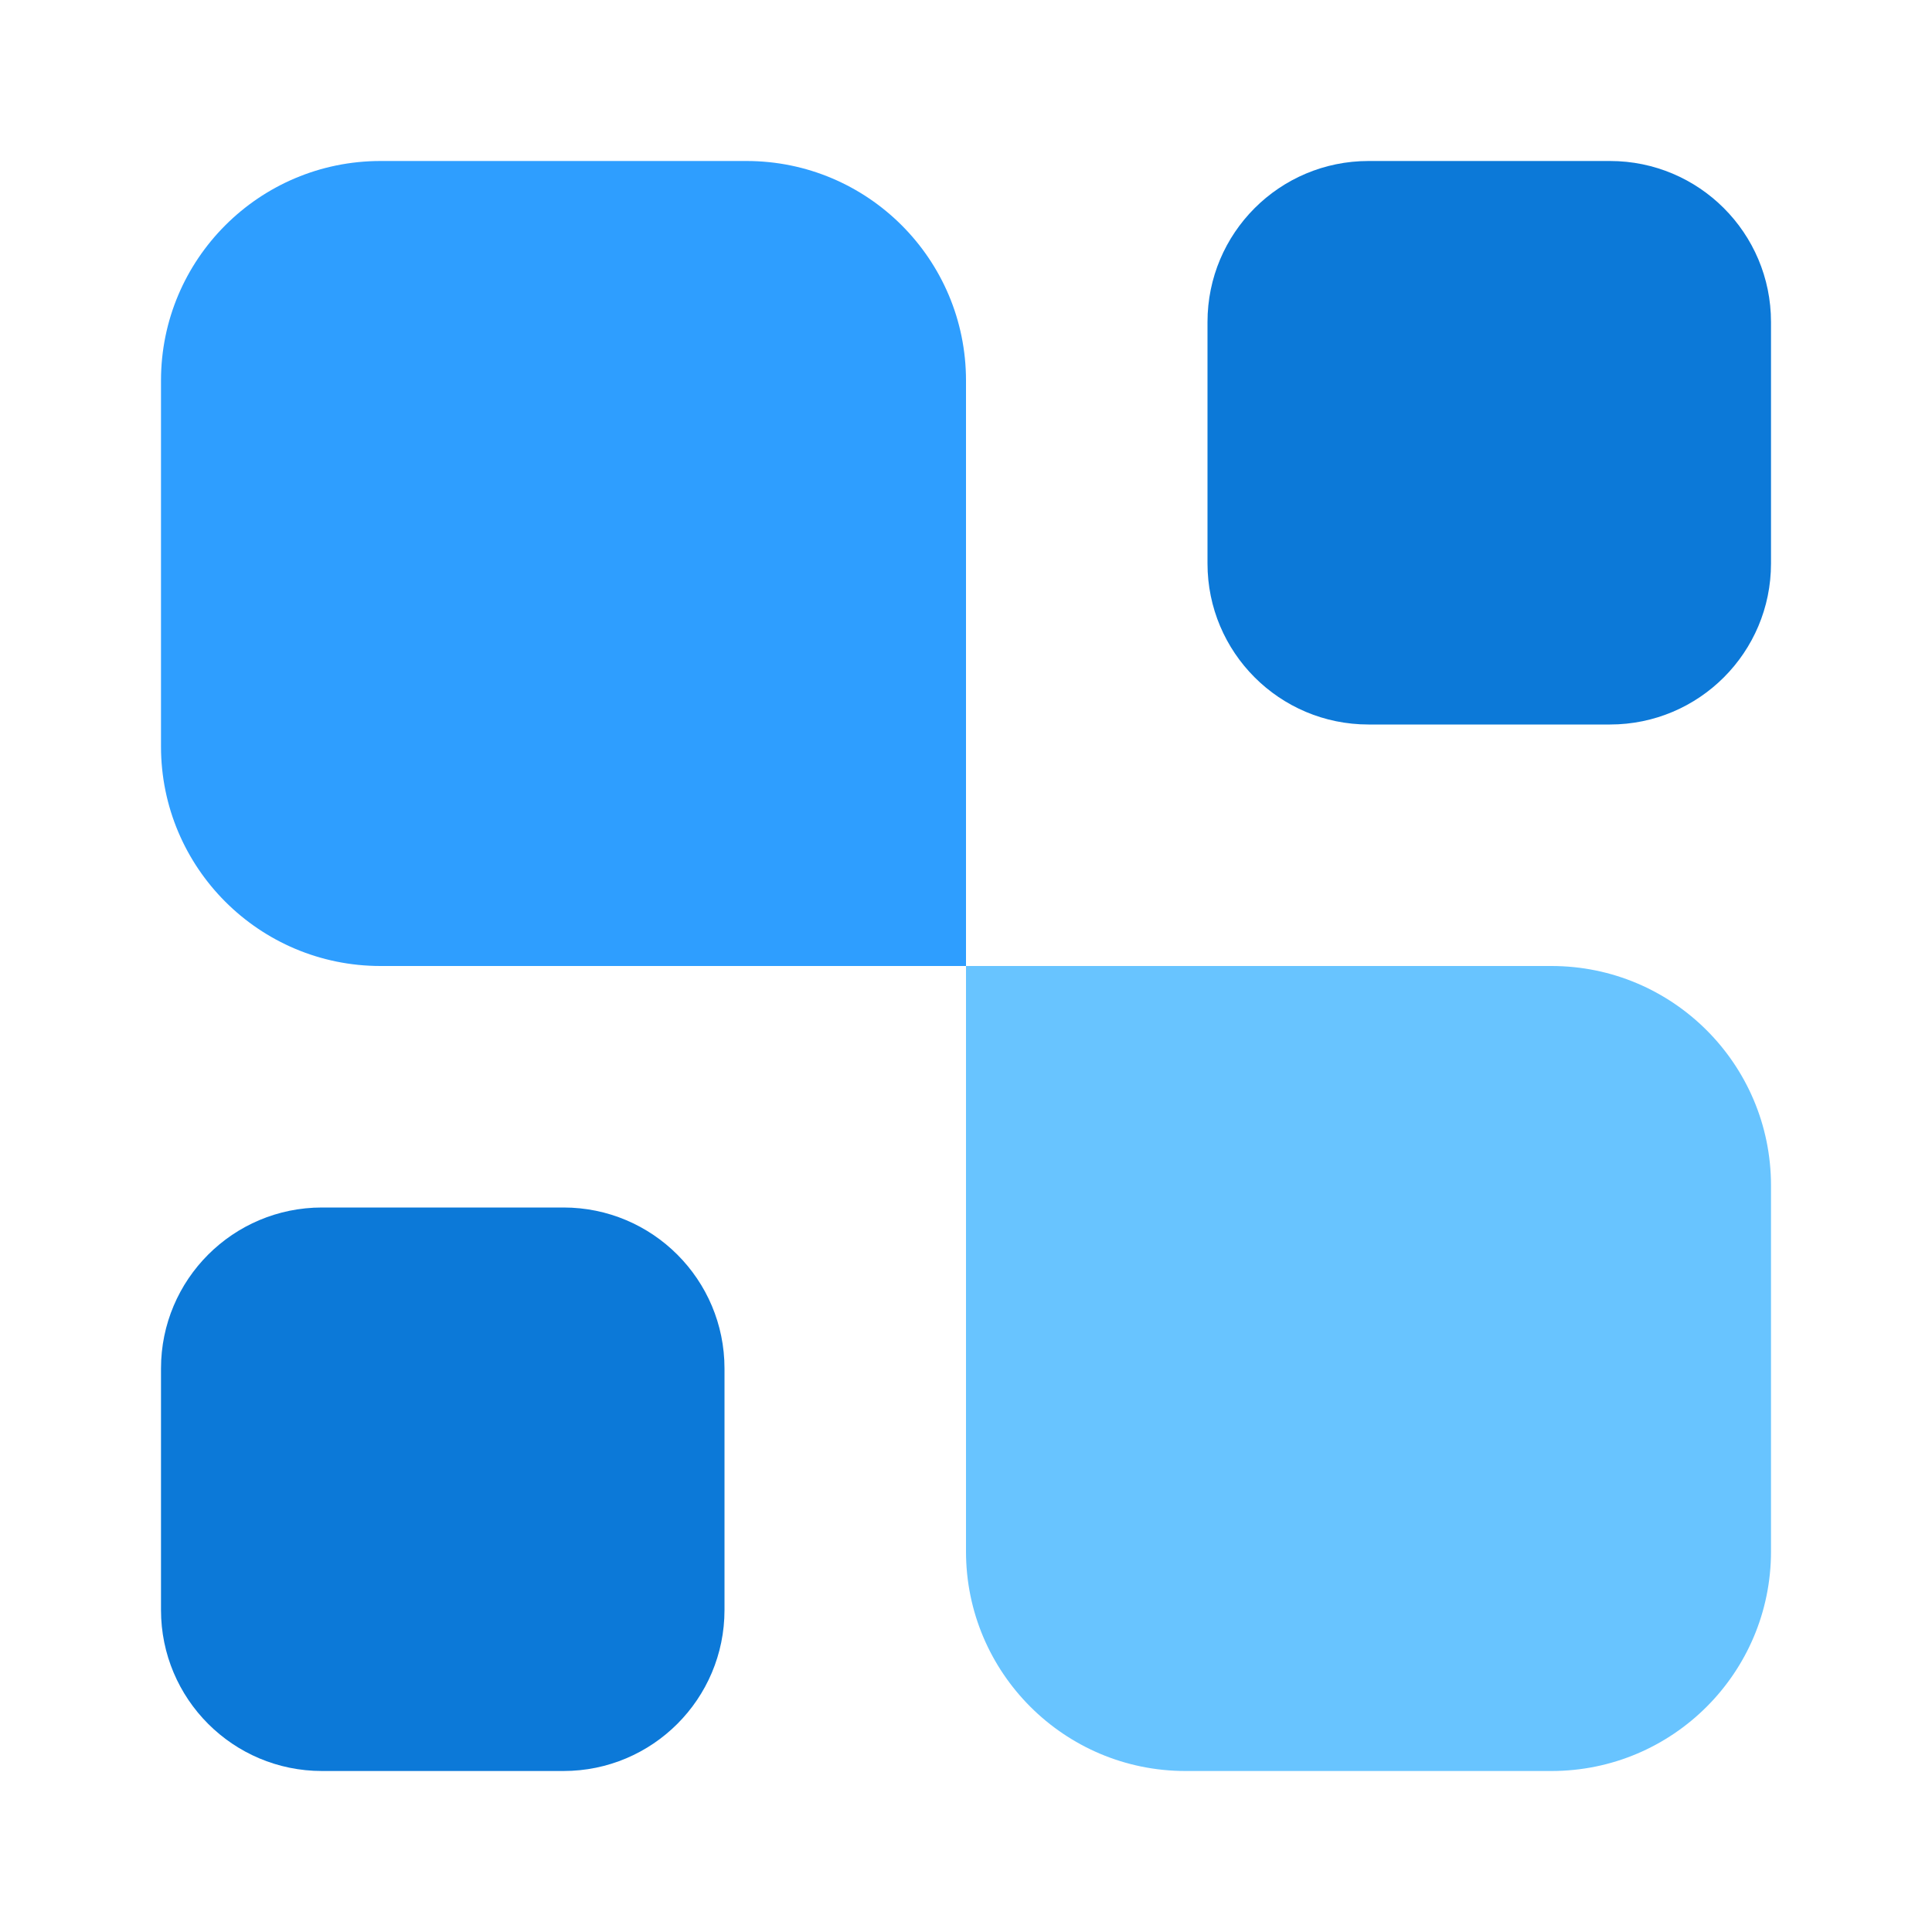
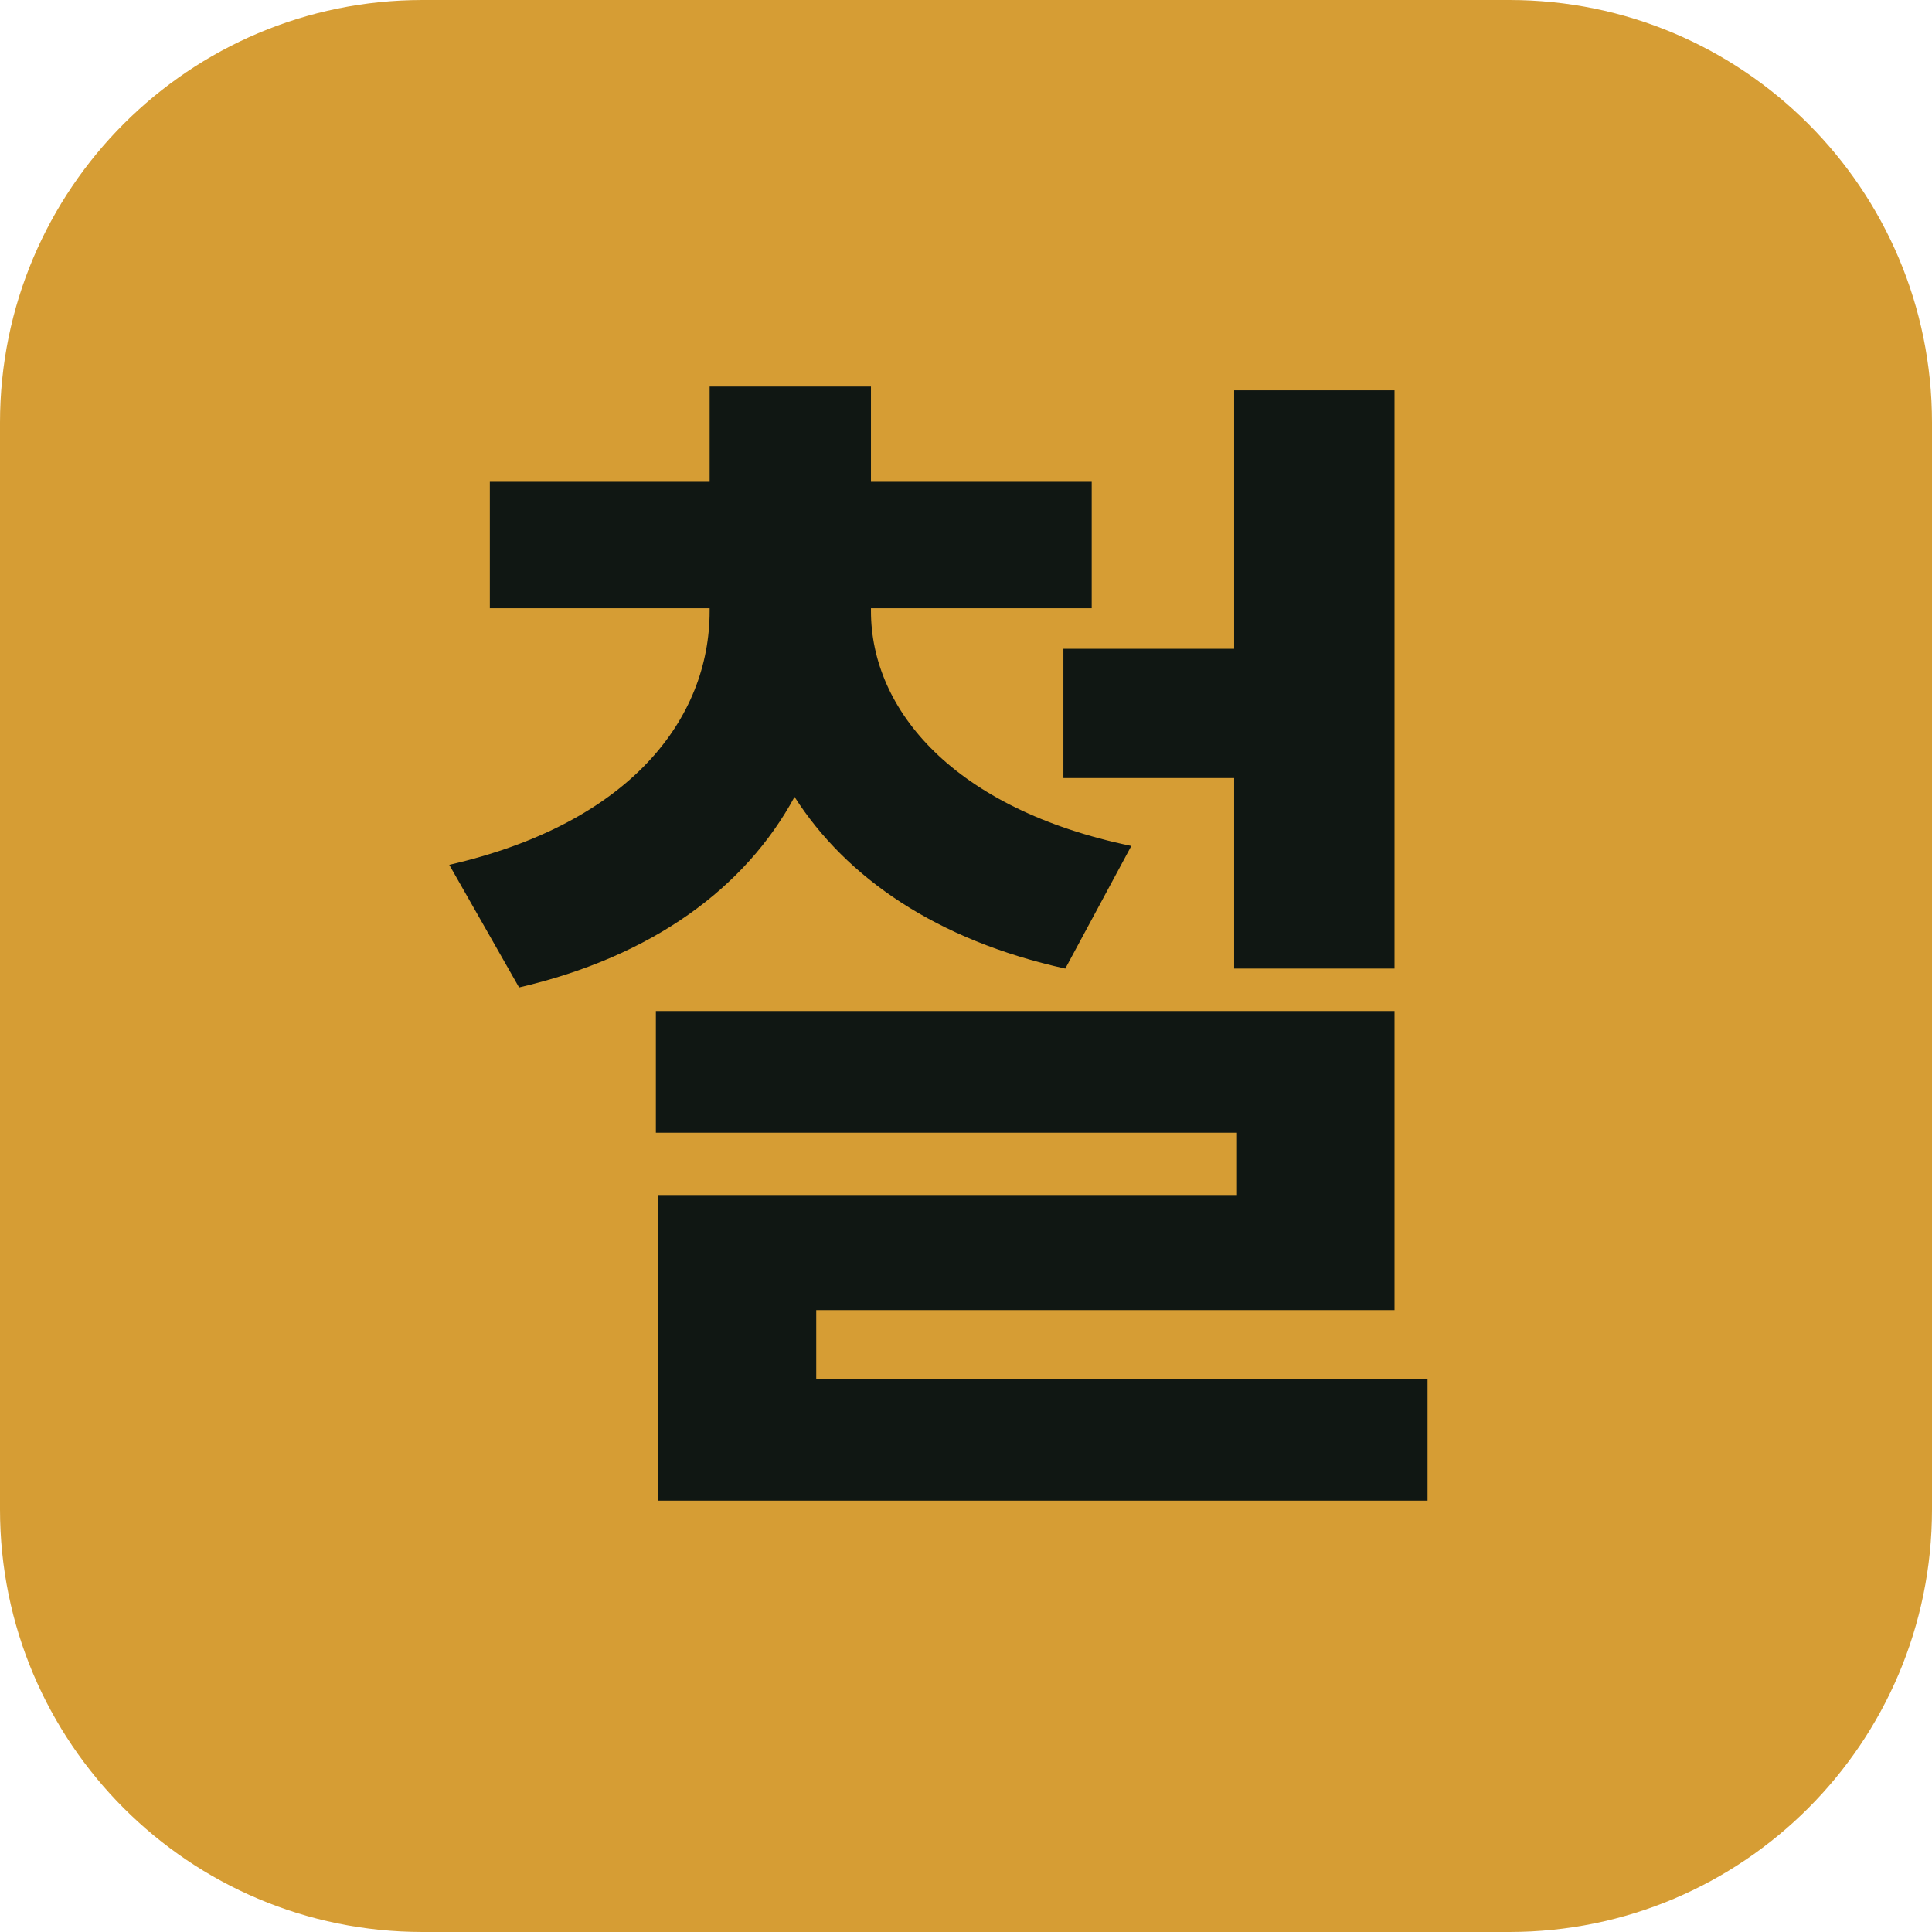
- <svg xmlns="http://www.w3.org/2000/svg" width="24" height="24" viewBox="0 0 24 24" fill="none">
-   <path d="M22 19.273C22 20.779 20.779 22 19.273 22H14.727C13.221 22 12 20.779 12 19.273V12H19.273C20.779 12 22 13.221 22 14.727V19.273Z" fill="#68C4FF" />
-   <path d="M20 2C21.105 2 22 2.895 22 4V7C22 8.105 21.105 9 20 9H17C15.895 9 15 8.105 15 7V4C15 2.895 15.895 2 17 2H20Z" fill="#0C79D8" />
-   <path d="M7 15C8.105 15 9 15.895 9 17V20C9 21.105 8.105 22 7 22H4C2.895 22 2 21.105 2 20V17C2 15.895 2.895 15 4 15H7Z" fill="#0C79D8" />
-   <path d="M12 12H4.727C3.221 12 2 10.779 2 9.273V4.727C2 3.221 3.221 2 4.727 2H9.273C10.779 2 12 3.221 12 4.727V12Z" fill="#2E9EFF" />
+ <svg xmlns="http://www.w3.org/2000/svg" width="32" height="32" viewBox="0 0 32 32">
+   <rect width="32" height="32" rx="7" fill="#d69d34" />
+   <text x="16" y="16" dy=".36em" text-anchor="middle" font-family="'Malgun Gothic','Apple SD Gothic Neo','Noto Sans KR',sans-serif" font-weight="700" font-size="20" fill="#101713">철</text>
</svg>
